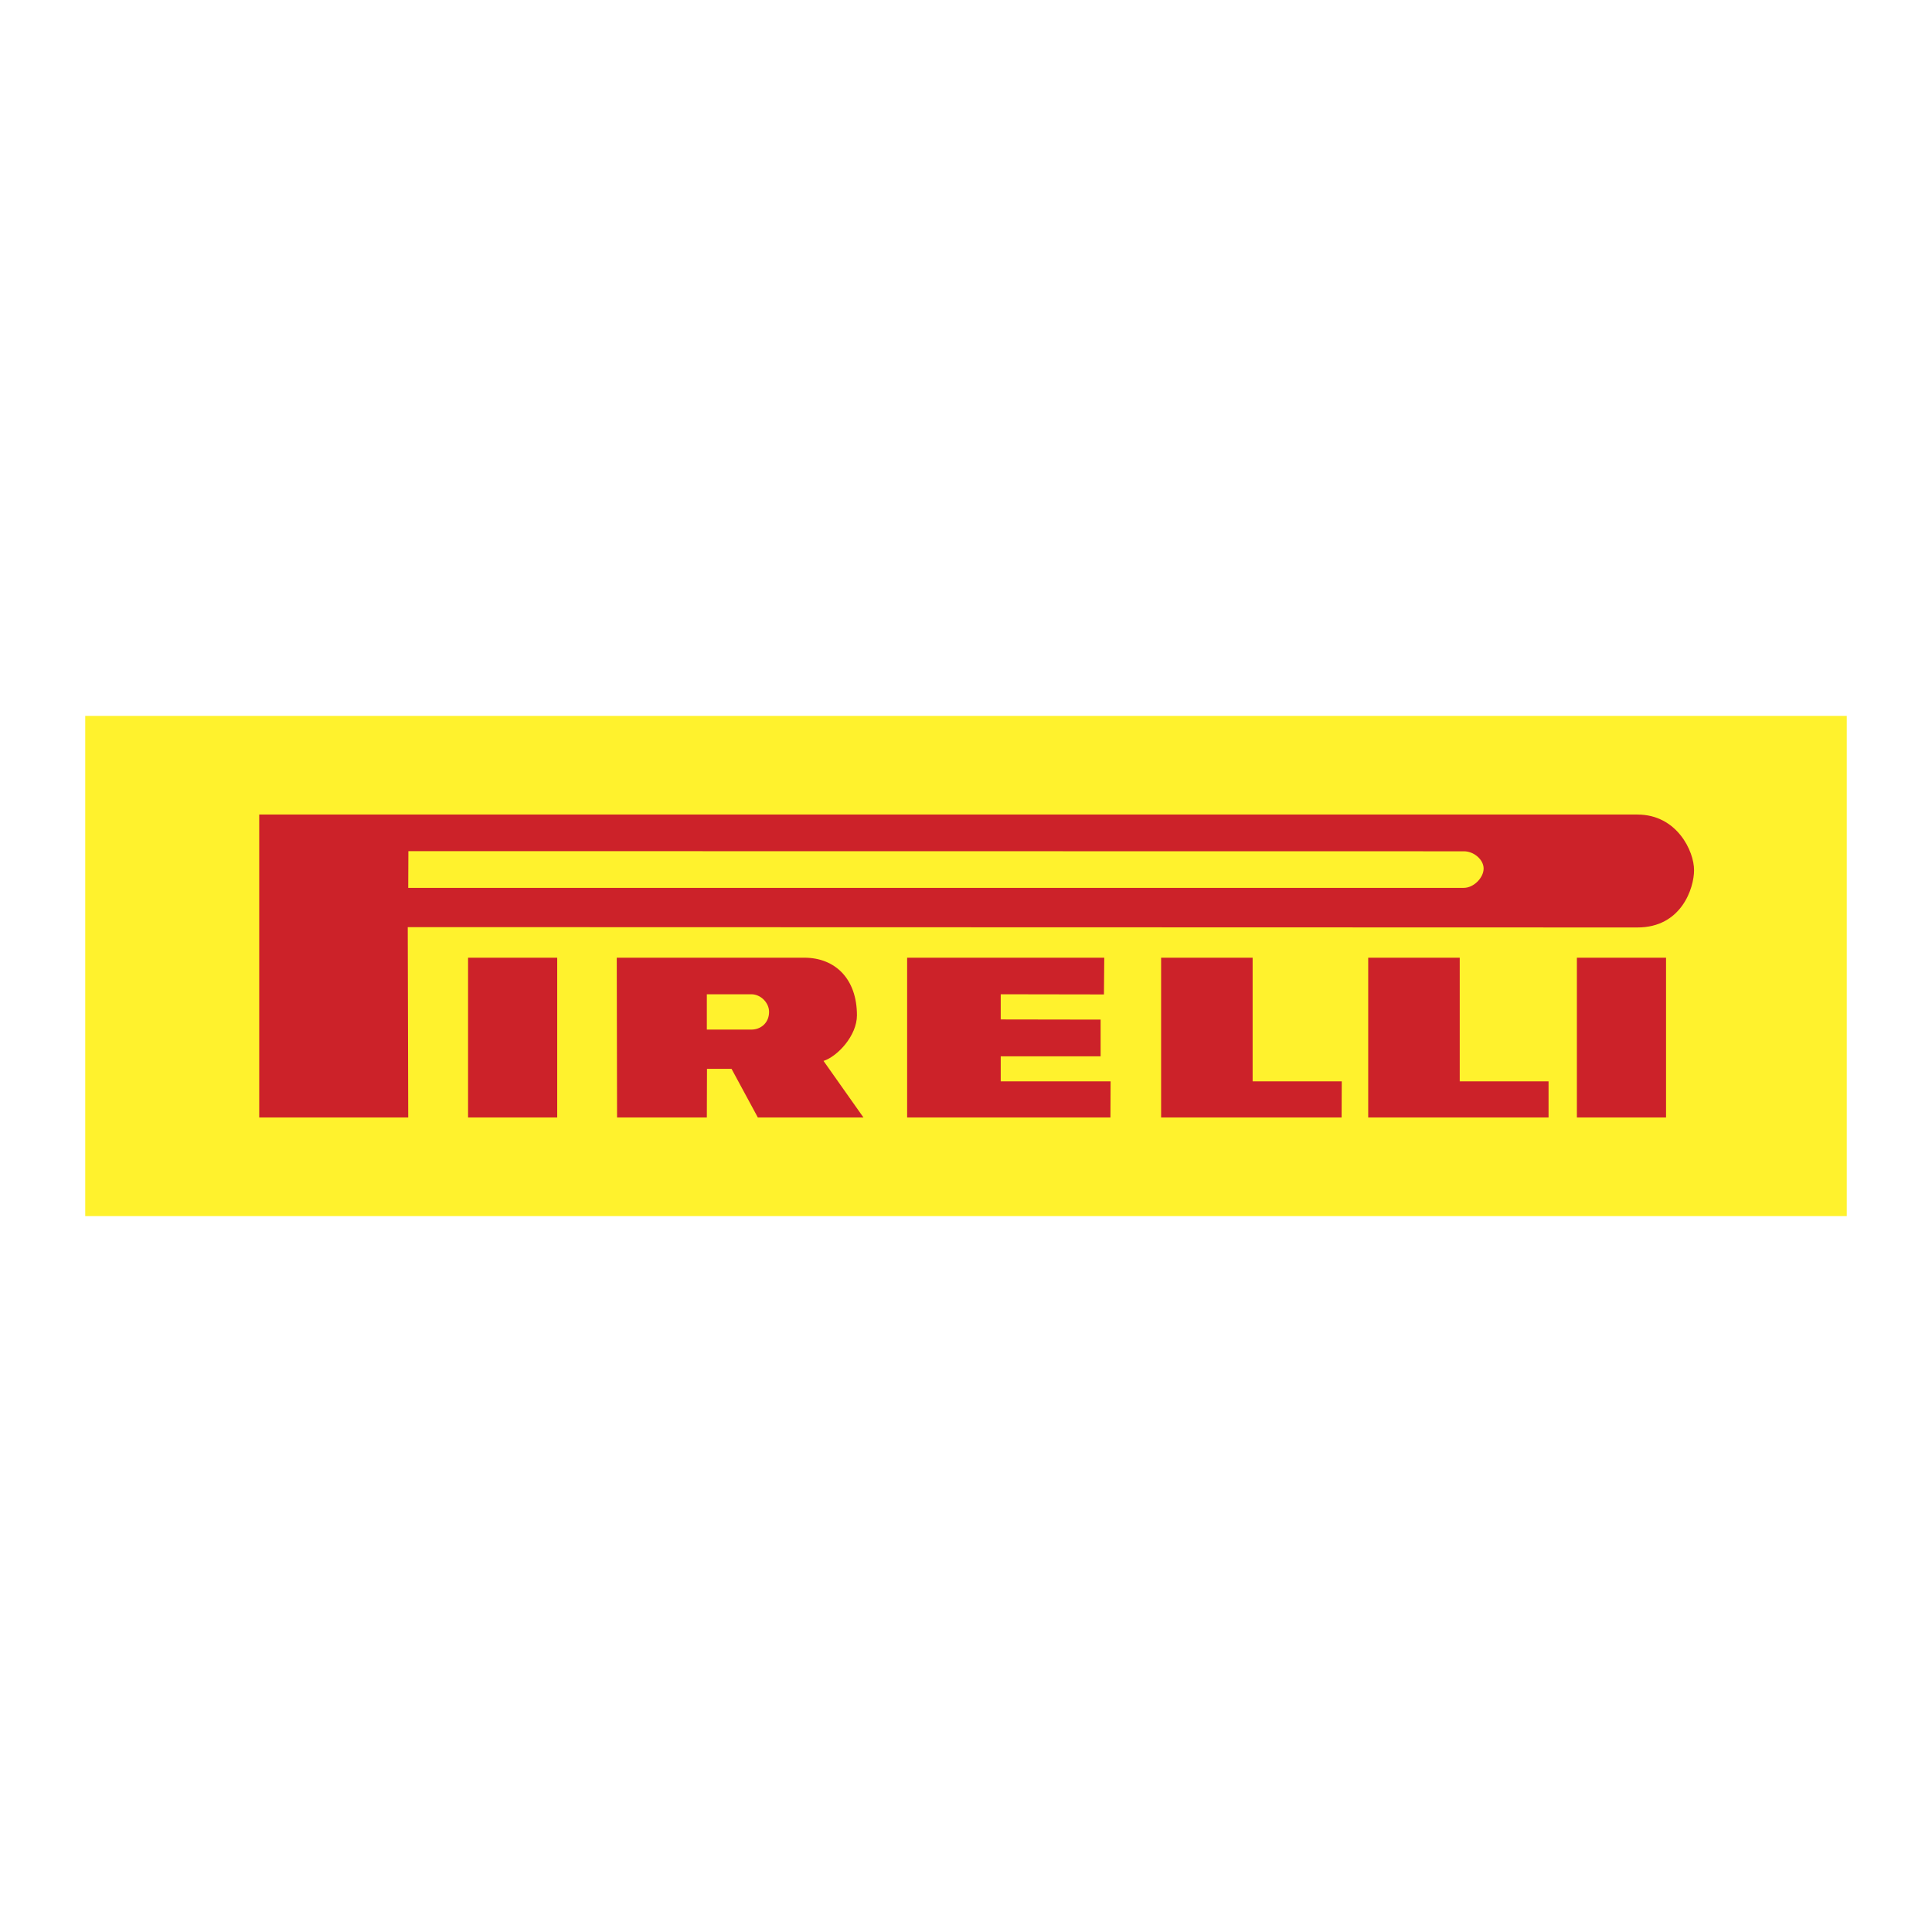
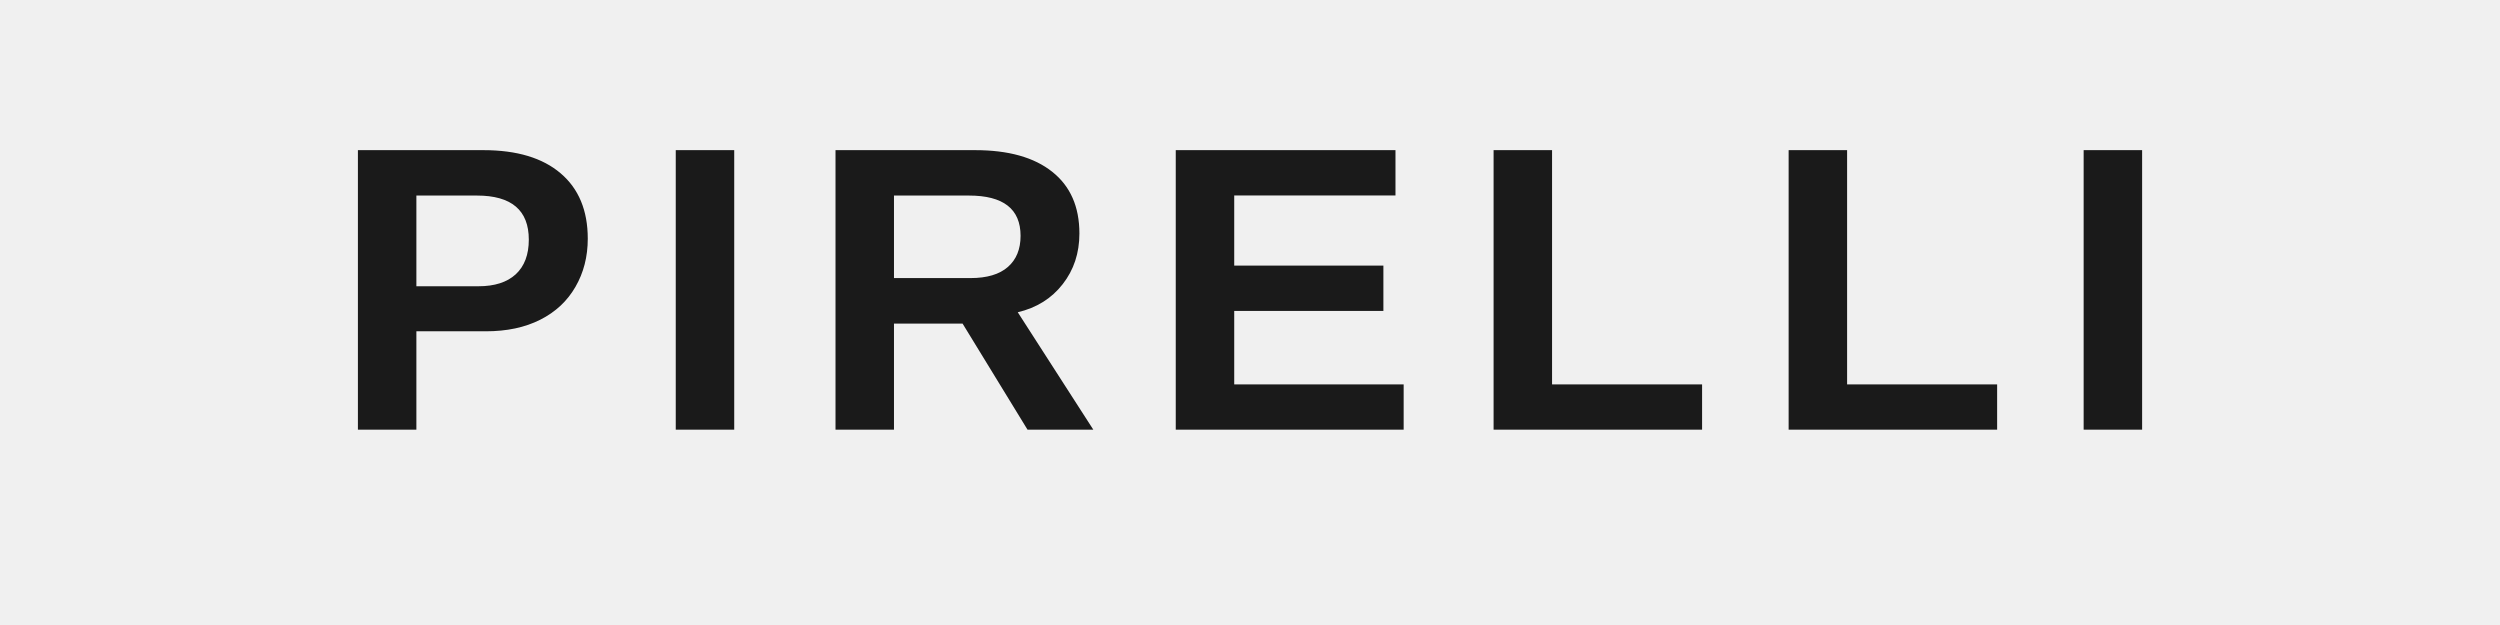
- <svg xmlns="http://www.w3.org/2000/svg" width="800px" height="800px" viewBox="0 0 192.756 192.756">
-   <g fill-rule="evenodd" clip-rule="evenodd">
-     <path fill="#ffffff" d="M0 0h192.756v192.756H0V0z" />
-     <path fill="#fff22d" d="M8.504 71.425h175.748v49.906H8.504V71.425z" />
-     <path d="M163.377 81.269c3.918 0 5.654 3.65 5.639 5.561 0 1.753-1.246 5.719-5.67 5.703L40.681 92.5l.047 18.988H25.863v-30.22h137.514v.001zm-17.313 3.665c.979 0 1.957.822 1.957 1.722 0 .917-.994 1.927-1.975 1.927H40.728l.016-3.664 105.32.015zM80.237 95.549c3.097 0 5.26 2.118 5.26 5.75 0 2.022-1.926 4.091-3.333 4.55l3.981 5.639H75.608l-2.622-4.849h-2.449l-.016 4.849h-8.957l-.031-15.939h18.704zm-5.277 3.649c.948 0 1.77.854 1.77 1.753 0 1.106-.822 1.771-1.77 1.771h-4.439v-3.523h4.439v-.001zm35.212-3.649l-.031 3.666-10.299-.017v2.512l9.967.016v3.665h-9.967v2.495h10.963l-.016 3.603H90.505v-15.94h19.667zm14.803 0v12.336h8.893l-.016 3.603h-18.008V95.549h9.131zm20.662 0v12.336h8.863v3.603h-17.994V95.549h9.131zm-90.044 0v15.939h-8.894V95.549h8.894zm101.733 0h8.895v15.939h-8.895V95.549z" fill="#cc2229" />
-   </g>
+ <svg xmlns="http://www.w3.org/2000/svg" viewBox="0 0 320 80">
+   <text x="160" y="55" font-family="Arial Black, Arial, sans-serif" font-weight="900" font-size="52" fill="#1a1a1a" text-anchor="middle" letter-spacing="6">PIRELLI</text>
</svg>
